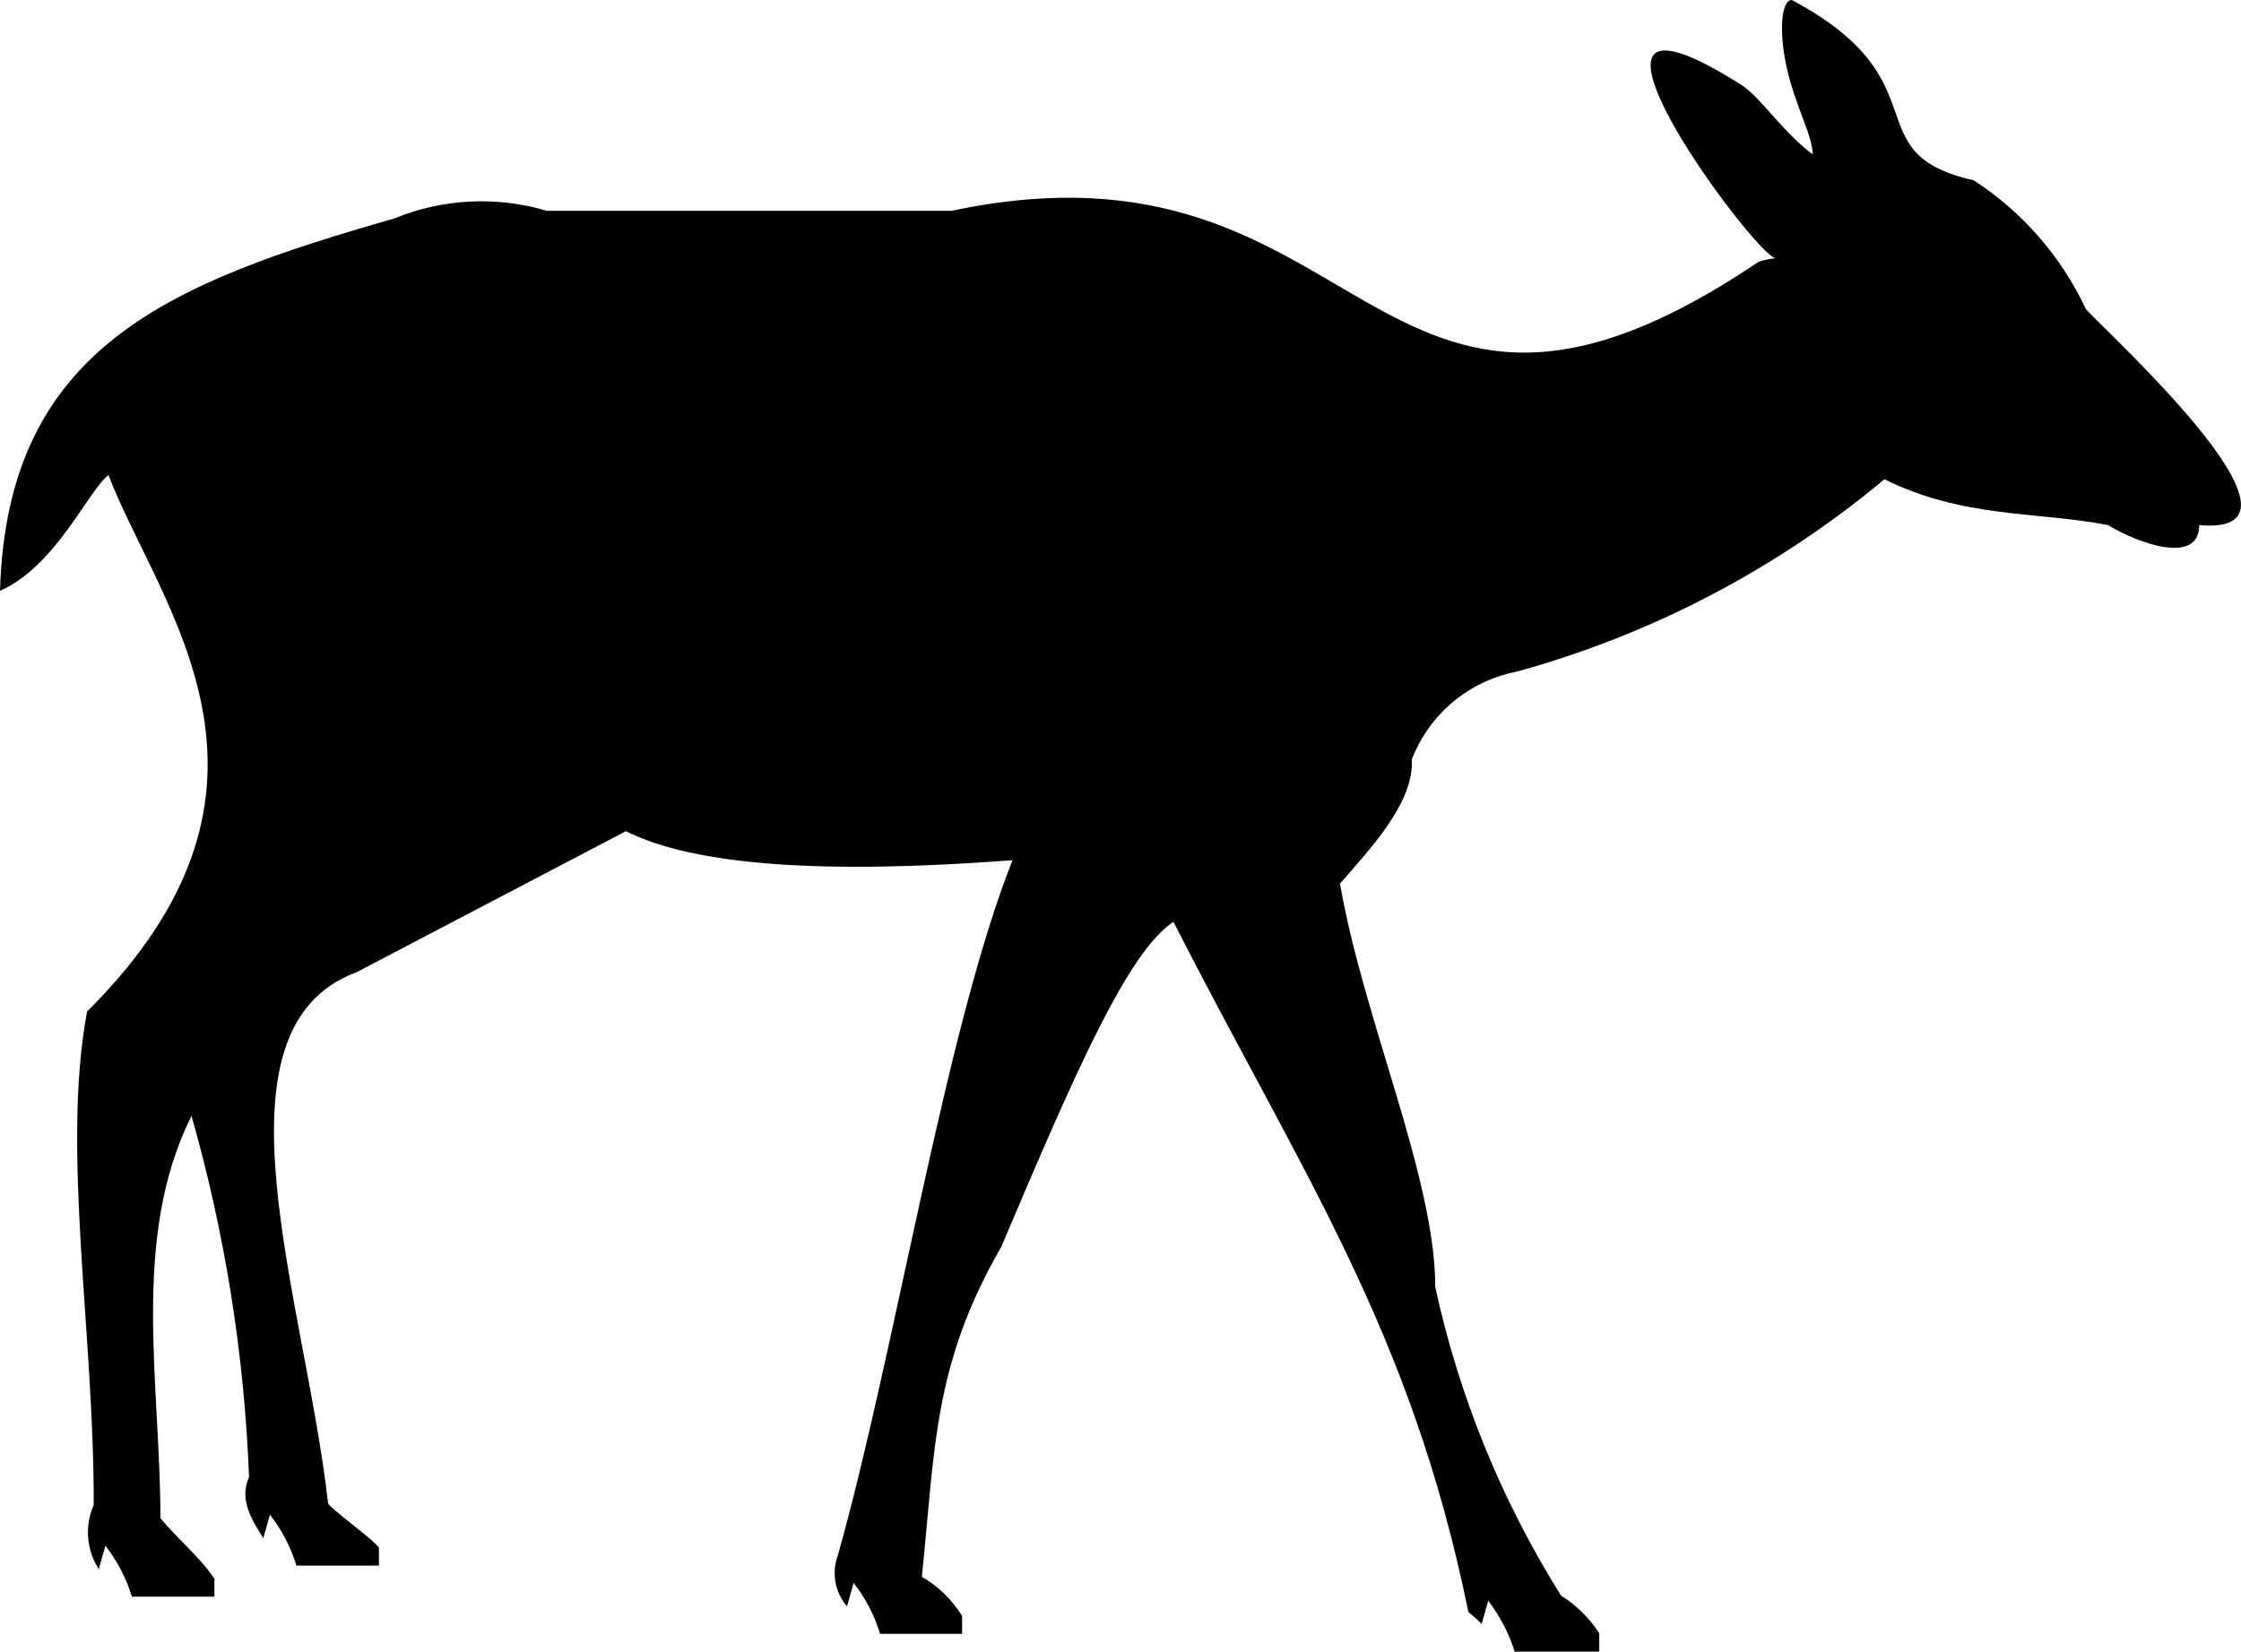
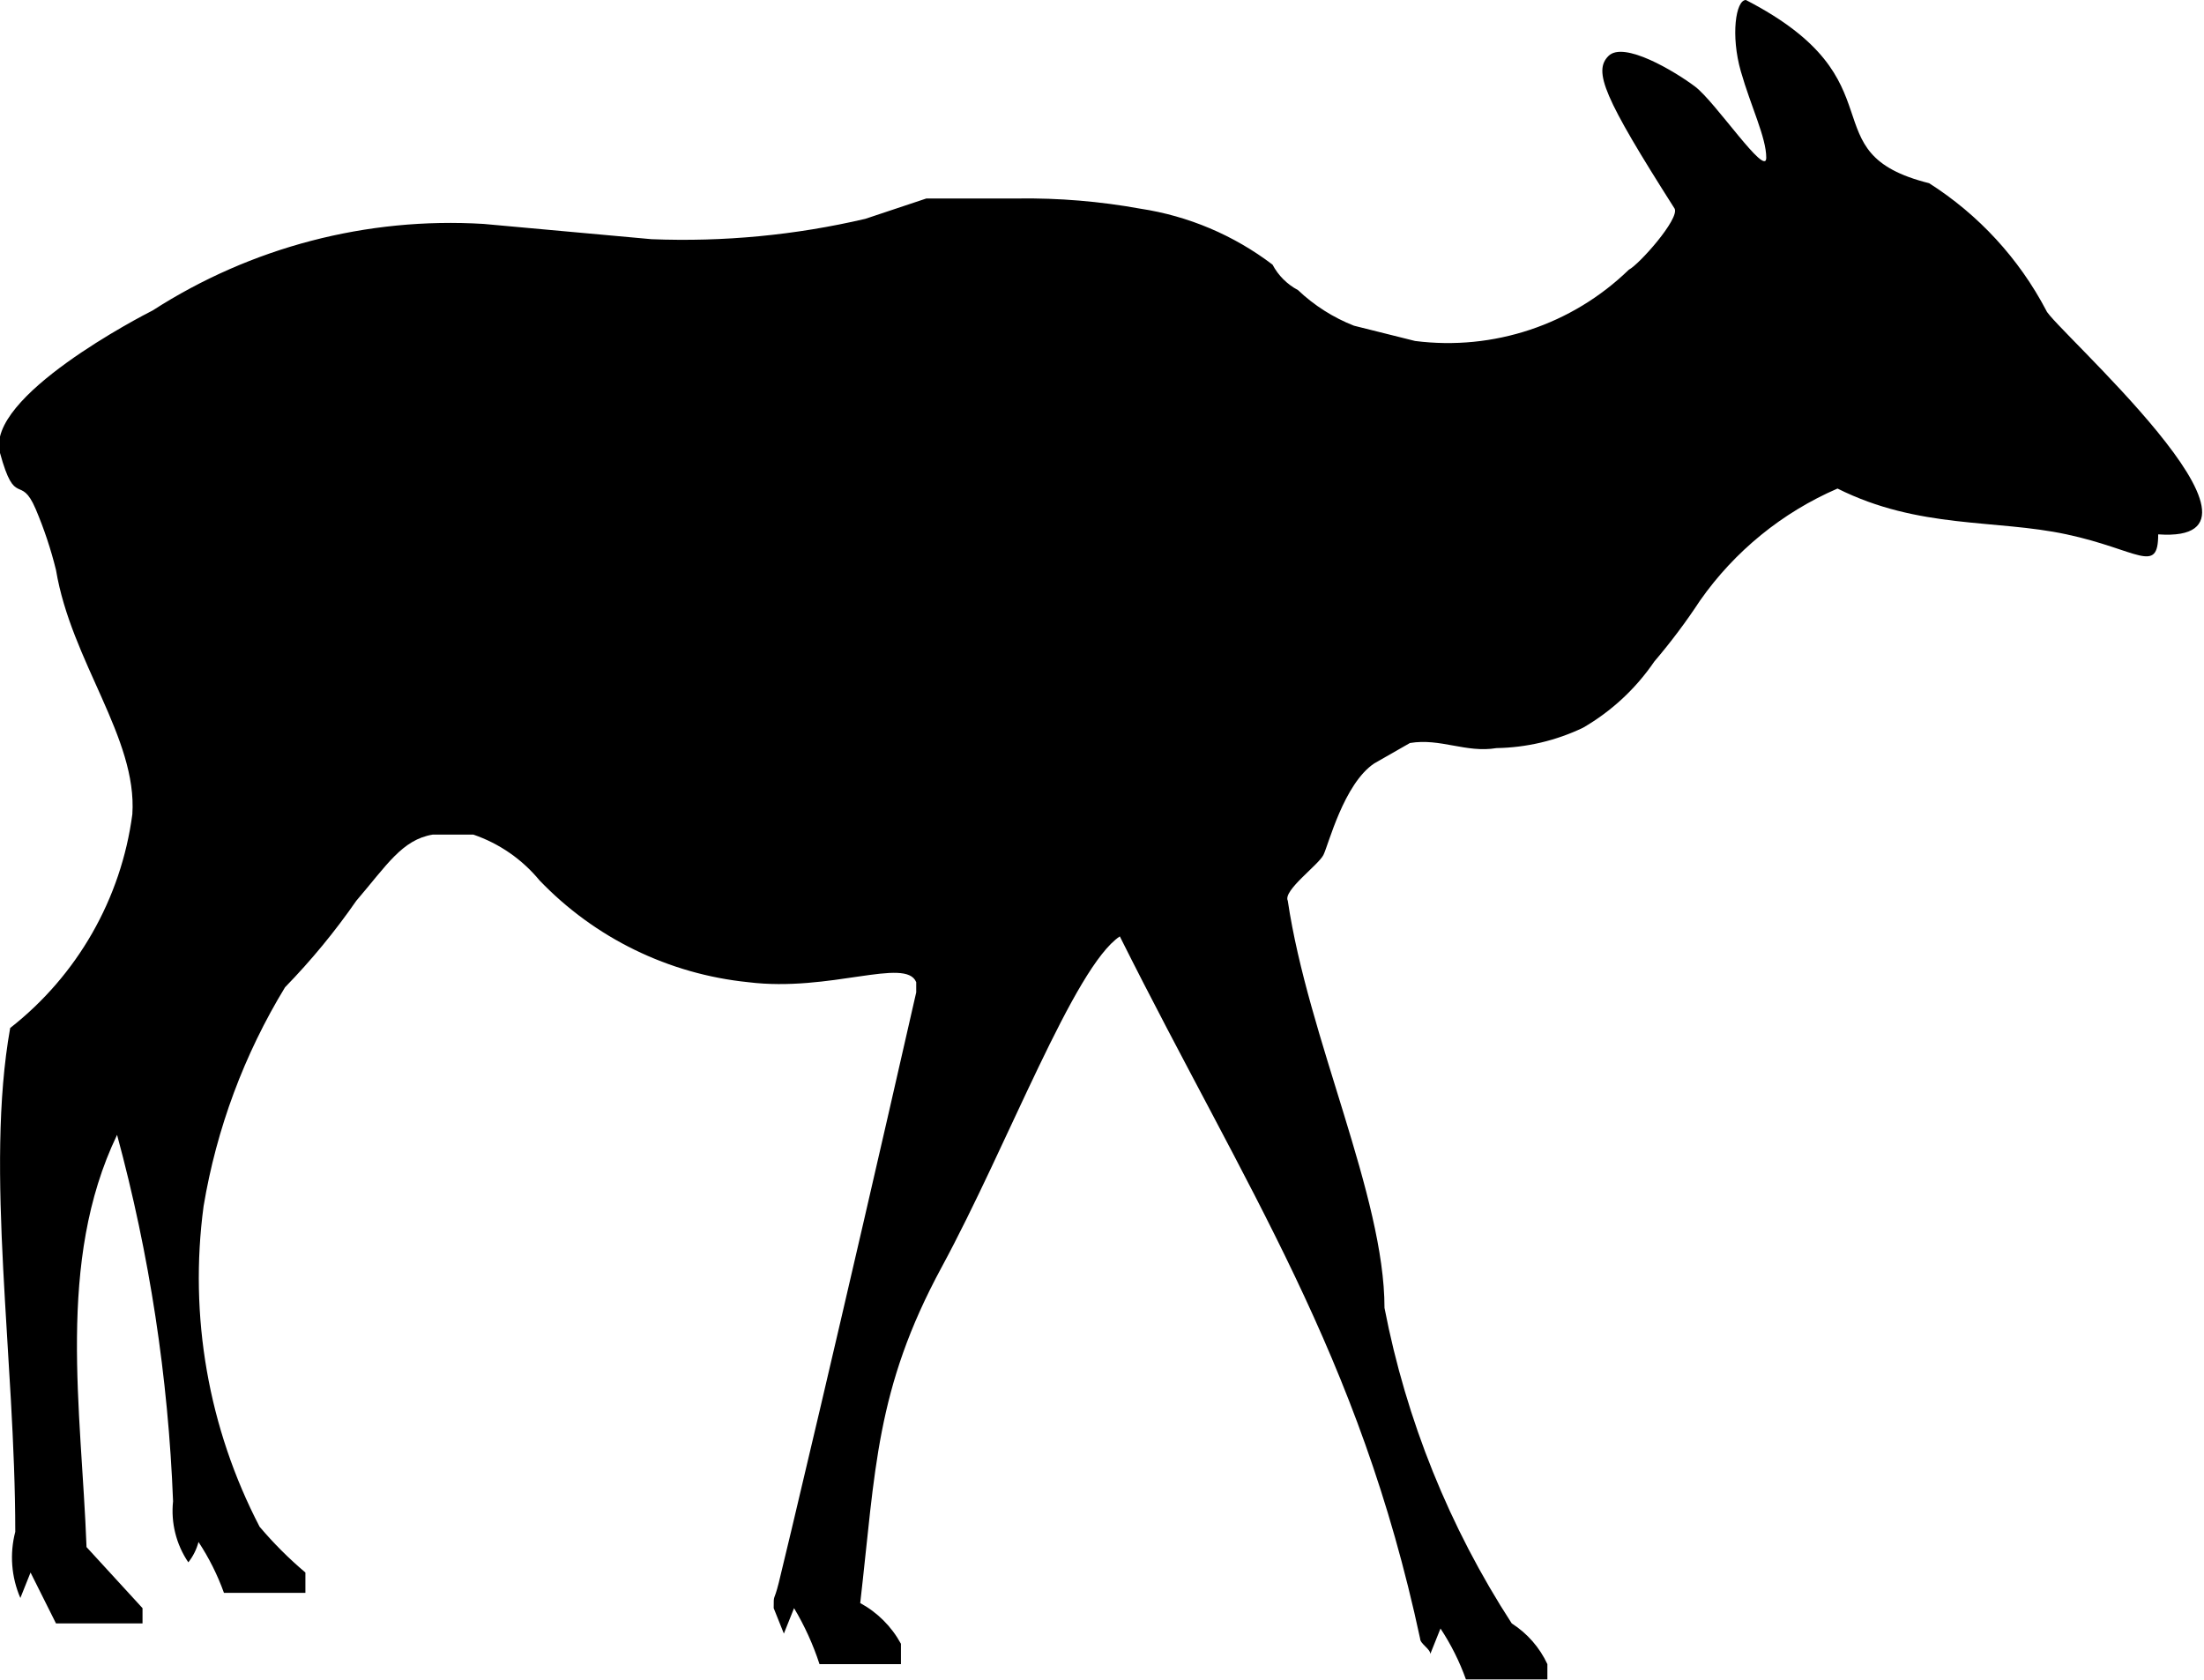
- <svg xmlns="http://www.w3.org/2000/svg" viewBox="0 0 44 32.43">
+ <svg xmlns="http://www.w3.org/2000/svg" viewBox="0 0 43.3 33">
  <defs>
    <style>.a{fill-rule:evenodd;}</style>
  </defs>
-   <path class="a" d="M34.53,5.14c-7.69,5.18-7.59-2.75-15.85-1H10.74a4.51,4.51,0,0,0-3,.15C3.34,5.55.14,6.81,0,11.6c1.1-.48,1.75-2,2.13-2.27,1,2.6,4.05,6.09-.42,10.53-.51,2.71.14,6.32.13,9.69a1.33,1.33,0,0,0,.1,1.26l.13-.46a3.14,3.14,0,0,1,.52,1H4.21V31c-.26-.4-.72-.78-1.06-1.19,0-2.64-.59-5.5.61-7.9A30.14,30.14,0,0,1,4.89,29c-.18.41,0,.77.28,1.2l.13-.46a3.14,3.14,0,0,1,.52,1H7.44v-.35c-.1-.16-1-.8-1-.88C6,25.56,4,20.2,7,19.09l5.29-2.77c1.35.68,3.91.85,7.59.57-1.32,3.32-2.3,9.64-3.43,13.65a1,1,0,0,0,.18,1l.13-.46a3.08,3.08,0,0,1,.52,1l1.61,0v-.35a2.24,2.24,0,0,0-.79-.77c.26-2.52.22-4.16,1.56-6.48,1.44-3.4,2.48-5.79,3.38-6.38,2.51,4.93,4.66,8,5.79,13.55,0,0,.24.2.26.24l.13-.46a3.29,3.29,0,0,1,.52,1H31.4v-.36a2.4,2.4,0,0,0-.75-.74,19,19,0,0,1-2.47-6.06c0-2.15-1.41-5.25-1.87-7.92.54-.63,1.46-1.57,1.41-2.44a2.77,2.77,0,0,1,2.05-1.72A19.25,19.25,0,0,0,37,9.41c1.55.77,3,.63,4.39.9.57.35,1.79.8,1.79,0,2.68.24-2.06-4-2.23-4.25a6.07,6.07,0,0,0-2.2-2.52C36.37,3,38.19,1.6,35.18,0c-.21,0-.26.64-.09,1.37s.5,1.3.5,1.66c-.57-.42-1-1.09-1.38-1.35C30-1,34.43,5,34.86,5.07A1.6,1.6,0,0,0,34.53,5.14Z" />
+   <path class="a" d="M40.2,6.1a6.6,6.6,0,0,0-2.3-2.5c-2.4-.6-.5-2-3.6-3.6-.2,0-.3.7-.1,1.4s.5,1.3.5,1.7-1-1.1-1.4-1.4-1.4-.9-1.7-.6-.1.8,1.3,3c.1.2-.7,1.1-.9,1.2a5.1,5.1,0,0,1-4.2,1.4l-1.2-.3a3.4,3.4,0,0,1-1.1-.7,1.2,1.2,0,0,1-.5-.5,5.7,5.7,0,0,0-2.6-1.1A12.5,12.5,0,0,0,20,3.9H18.2L17,4.3a15.7,15.7,0,0,1-4.2.4L9.5,4.4A10.8,10.8,0,0,0,3,6.1c-.2.1-3.3,1.7-3,2.8s.4.4.7,1.1a7.9,7.9,0,0,1,.4,1.2C1.4,13,2.7,14.5,2.6,16A6.4,6.4,0,0,1,.2,20.2c-.5,2.8.1,6.5.1,9.9a2,2,0,0,0,.1,1.3l.2-.5.5,1H2.8v-.3L1.7,30.4c-.1-2.7-.6-5.6.6-8.1a32.3,32.3,0,0,1,1.1,7.2,1.8,1.8,0,0,0,.3,1.2,1.1,1.1,0,0,0,.2-.4,4.7,4.7,0,0,1,.5,1H6v-.4a7.6,7.6,0,0,1-.9-.9A10.6,10.6,0,0,1,4,23.7a12.1,12.1,0,0,1,1.6-4.3A13.3,13.3,0,0,0,7,17.7c.6-.7.9-1.2,1.5-1.3h.8a2.9,2.9,0,0,1,1.3.9,6.6,6.6,0,0,0,4.1,2c1.6.2,3.1-.5,3.3,0v.2c-1.5,6.6-2.6,11.2-2.7,11.6s-.1.2-.1.5l.2.5.2-.5a5.4,5.4,0,0,1,.5,1.1h1.6v-.4a2,2,0,0,0-.8-.8c.3-2.6.3-4.2,1.6-6.6S21.1,19,22,18.4c2.5,5,4.7,8.2,5.9,13.8,0,.1.2.2.2.3l.2-.5a4.7,4.7,0,0,1,.5,1h1.6v-.3a1.9,1.9,0,0,0-.7-.8,17.5,17.5,0,0,1-2.5-6.2c0-2.2-1.5-5.3-1.9-8-.1-.2.6-.7.7-.9s.4-1.4,1-1.8l.7-.4c.6-.1,1.1.2,1.7.1a4.1,4.1,0,0,0,1.7-.4A4.3,4.3,0,0,0,32.5,13a12,12,0,0,0,.9-1.2,6.4,6.4,0,0,1,2.7-2.2c1.6.8,3.1.6,4.5.9s1.8.8,1.8,0C45.2,10.7,40.3,6.4,40.2,6.1Z" />
</svg>
